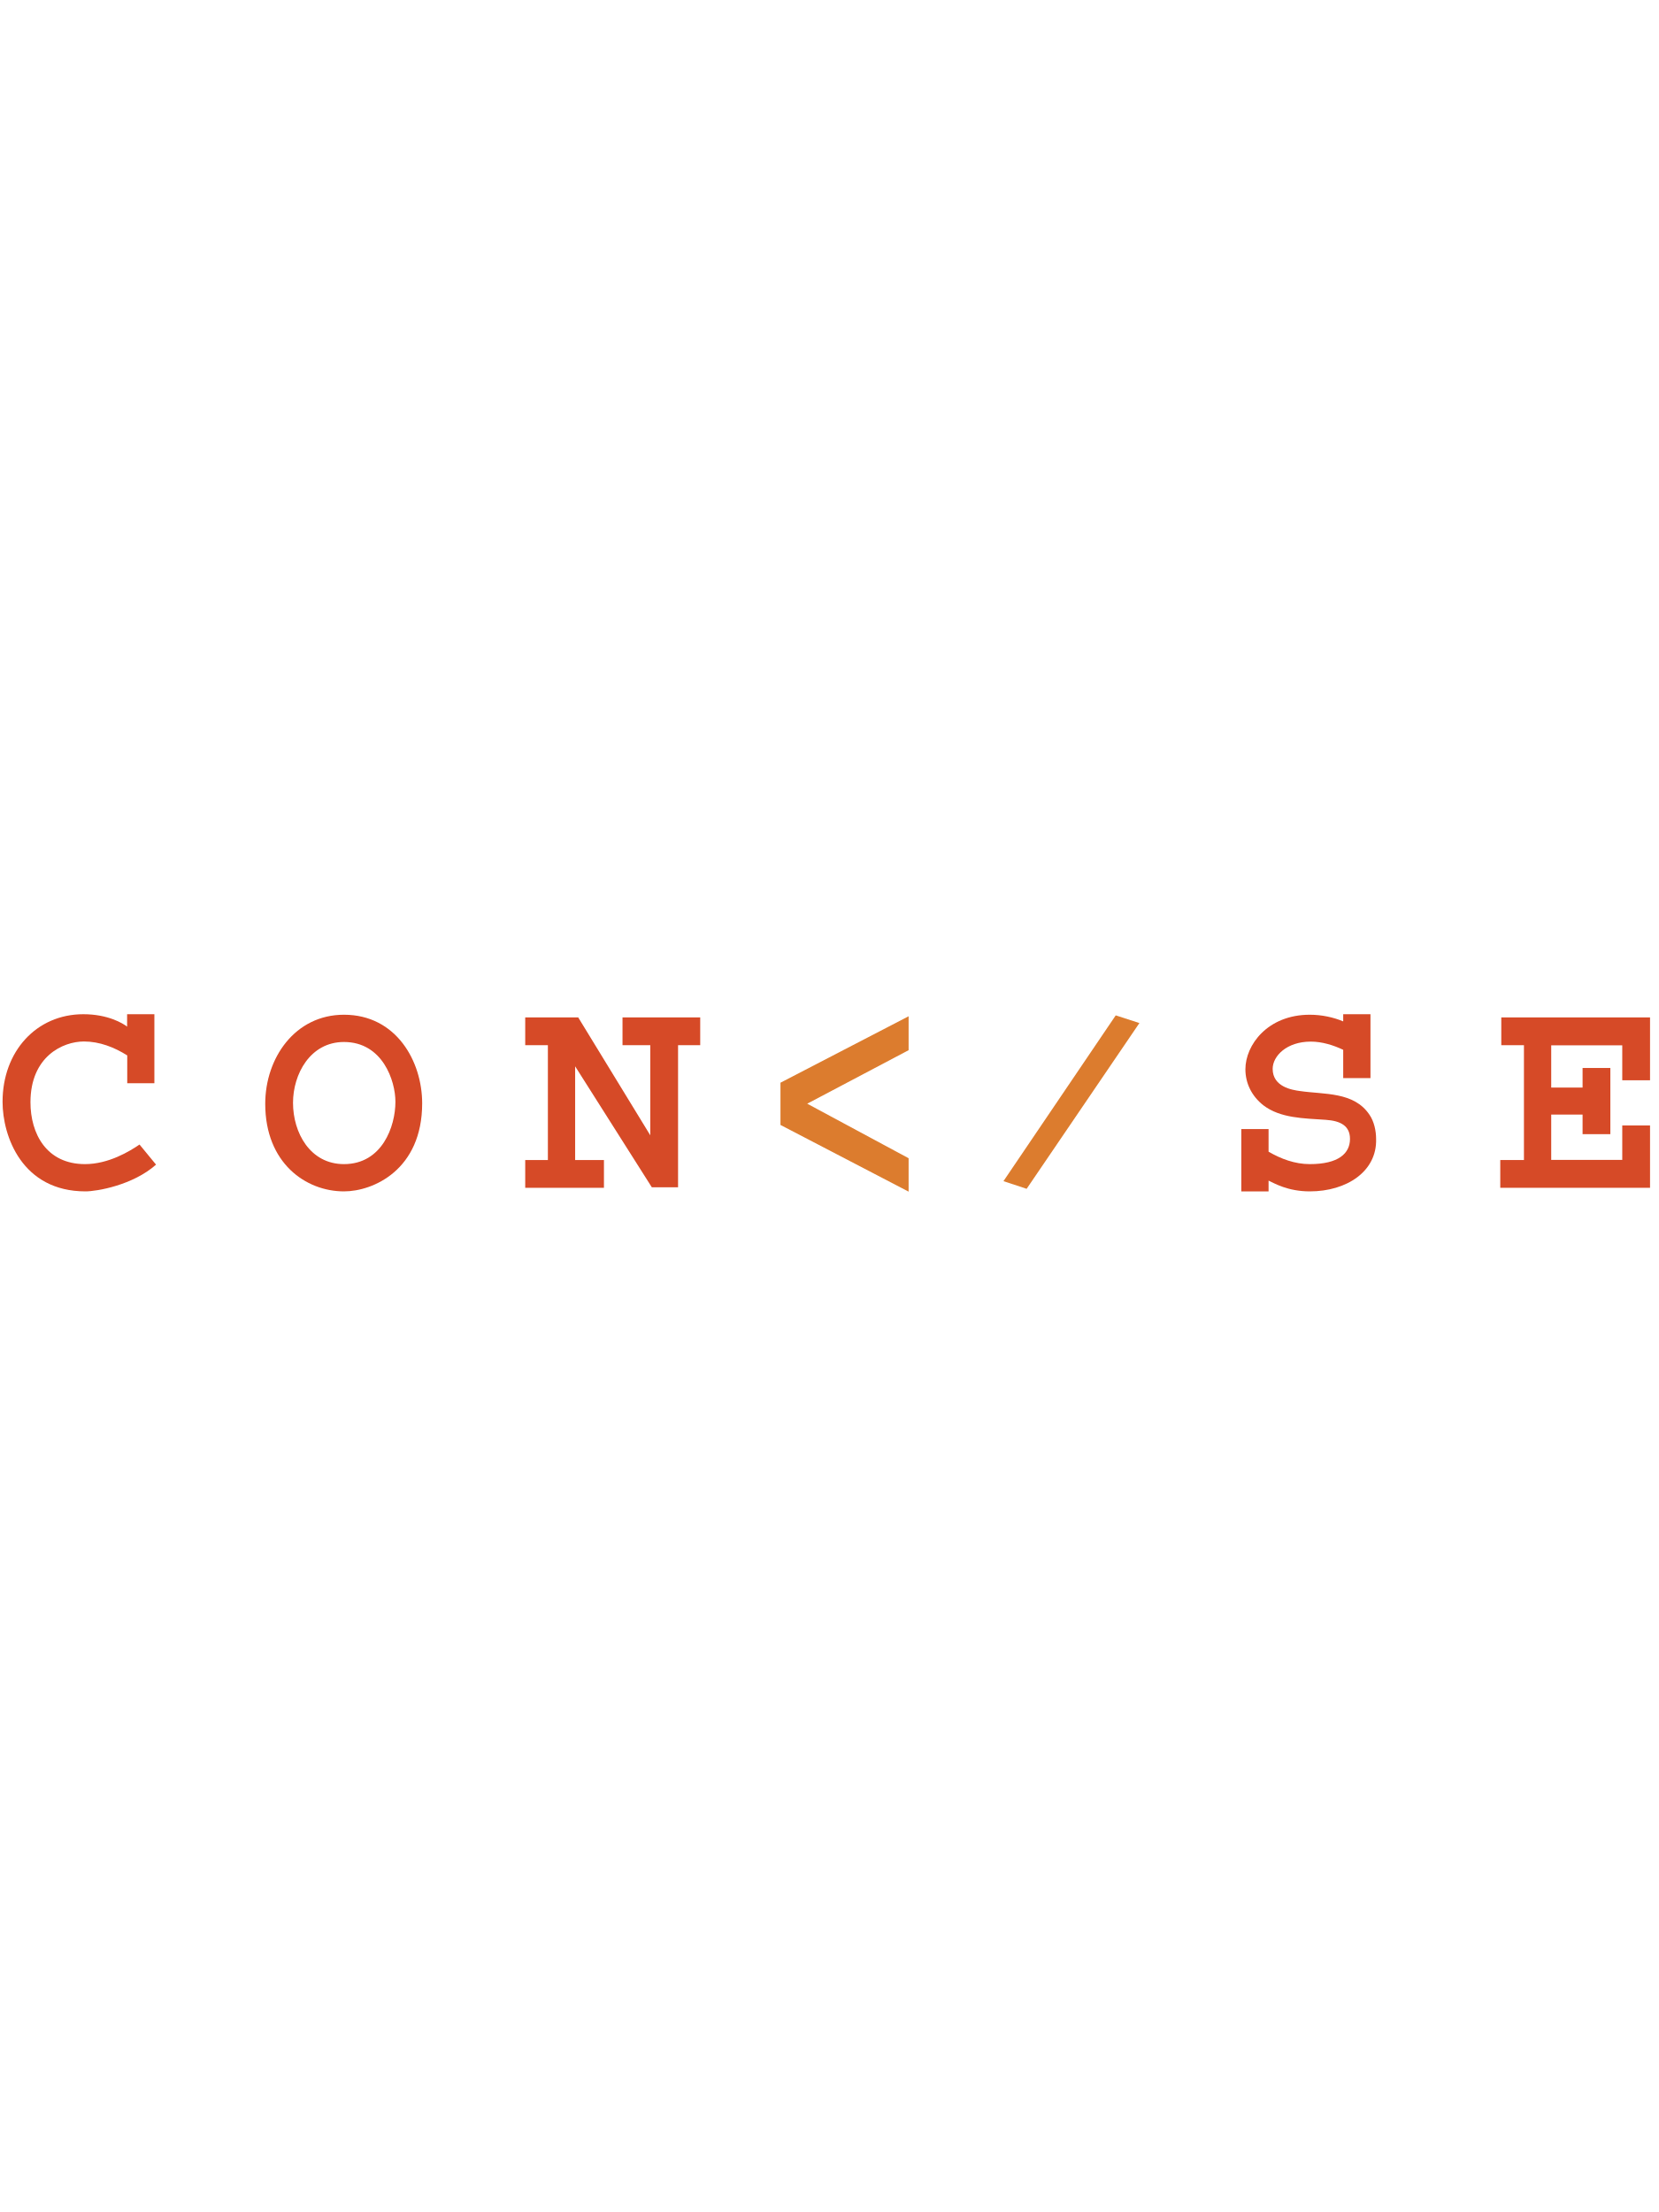
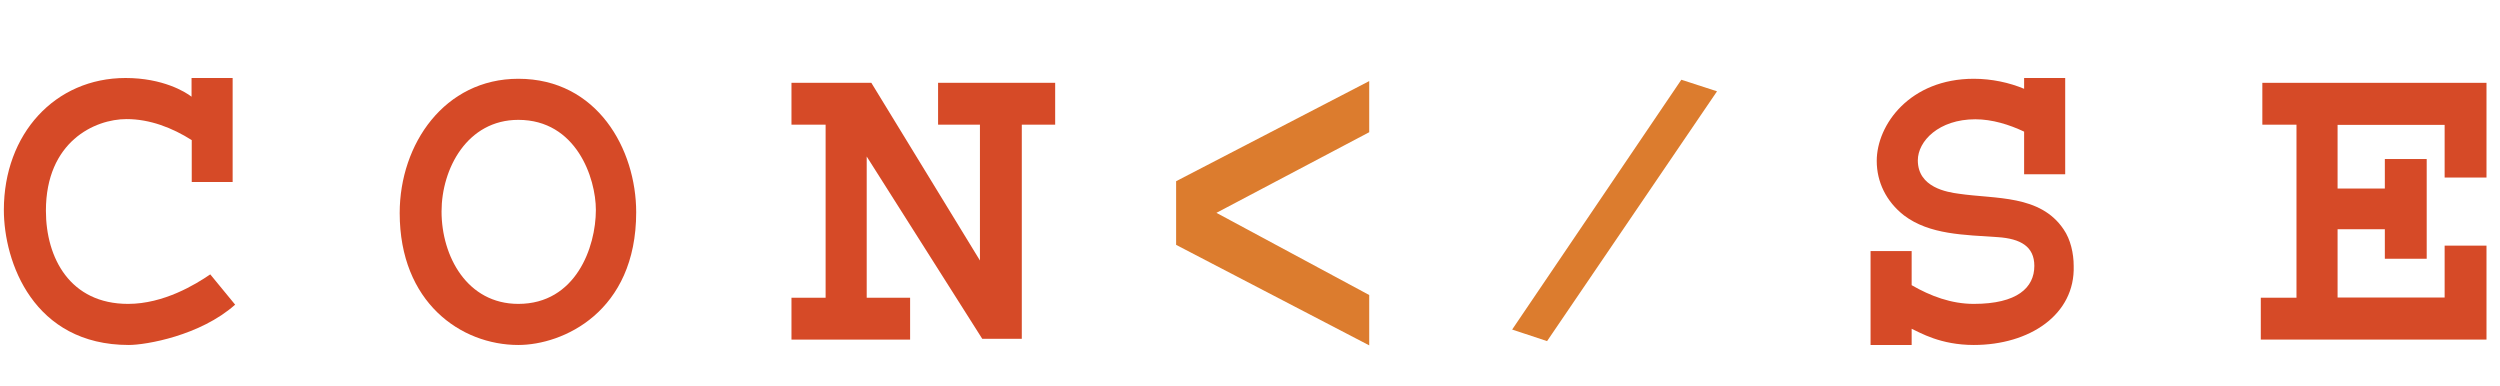
- <svg xmlns="http://www.w3.org/2000/svg" version="1.1" id="Layer_1" x="0px" y="0px" viewBox="0 0 1296 1728" enable-background="new 0 0 1296 1728" xml:space="preserve">
-   <g>
-     <path fill="#D64A27" d="M66.8,930.7c-49.5,0-64.8-43-64.8-70c0-39.4,26.5-68.4,63.1-68.4c19.3,0,31,7.2,34.2,9.7v-9.7h21.3v53.9   H99.4v-21.7c-10.1-6.4-21.7-10.9-33.8-10.9c-16.5,0-41.8,11.7-41.8,47.5c0,24.5,12.5,48.3,42.6,48.3c18.5,0,35-10.1,42.6-15.3   l12.9,15.7C103.8,925.9,75.6,930.7,66.8,930.7z" />
-     <path fill="#D64A27" d="M268.7,930.7c-29.8,0-61.5-22.1-61.5-68.4c0-35.8,23.3-69.6,61.5-69.6c41,0,61.1,36.6,61.1,69.2   C329.8,913.8,291.6,930.7,268.7,930.7z M268.7,814c-26.5,0-39.8,25.3-39.8,47.5c0,23.3,13.3,47.9,39.8,47.9   c29.8,0,40.2-29.4,40.2-48.7C308.9,844.2,298.8,814,268.7,814z" />
-     <path fill="#D64A27" d="M529.7,816.5v111h-20.5L449.3,833v73.2h22.5v21.7h-61.5v-21.7h17.7v-89.7h-17.7v-21.7h41.4l56.3,92.1v-70.4   h-21.7v-21.7H547v21.7H529.7z" />
-     <path fill="#DC7C2E" d="M609.7,878.8v-33l100.1-51.9v26.5l-79.2,41.8l79.2,42.6v26.1L609.7,878.8z" />
-     <path fill="#DC7C2E" d="M802,928.7l-18.1-6l87.7-129.5l18.5,6L802,928.7z" />
-     <path fill="#D64A27" d="M1023.2,930.7c-17.3,0-27.8-6.4-32.2-8.4v8.4h-21.3V882H991v17.7c9.7,5.6,20.5,9.7,32.2,9.7   c22.5,0,31.4-8.4,31.4-19.7c0-10.1-7.2-14.1-18.9-14.9c-17.3-1.2-35.4-1.2-48.7-11.3c-9.2-7.2-14.1-17.3-14.1-28.2   c0-18.9,17.3-42.6,50.3-42.6c9.3,0,18.5,2,26.1,5.2v-5.6h21.3v49.9h-21.3v-22.1c-7.6-3.6-16.5-6.4-25.3-6.4   c-18.9,0-29.8,11.3-29.8,21.3c0,14.1,15.3,16.5,21.3,17.3c18.9,2.8,42.2,0.4,54.3,18.5c3.6,5.2,5.2,12.5,5.2,18.9   C1075.8,915,1052.1,930.7,1023.2,930.7z" />
-     <path fill="#D64A27" d="M1172,927.9v-21.7h18.5v-89.7h-17.7v-21.7H1289v49.1h-21.7v-27.3h-55.5v33h24.5v-15.3h21.7V886h-21.7v-15.3   h-24.5v35.4h55.5v-26.9h21.7v48.7H1172z" />
+ <svg xmlns="http://www.w3.org/2000/svg" version="1.1" id="Layer_1" x="0px" y="0px" viewBox="0 0 1296 200" enable-background="new 0 0 1296 1728" xml:space="preserve" width="1296" height="200">
+   <defs id="defs21" />
+   <g id="g3" transform="translate(0,-751.8644)">
+     <path d="m 66.8,930.7 c -49.5,0 -64.8,-43 -64.8,-70 0,-39.4 26.5,-68.4 63.1,-68.4 19.3,0 31,7.2 34.2,9.7 l 0,-9.7 21.3,0 0,53.9 -21.2,0 0,-21.7 c -10.1,-6.4 -21.7,-10.9 -33.8,-10.9 -16.5,0 -41.8,11.7 -41.8,47.5 0,24.5 12.5,48.3 42.6,48.3 18.5,0 35,-10.1 42.6,-15.3 l 12.9,15.7 c -18.1,16.1 -46.3,20.9 -55.1,20.9 z" id="path5" style="fill:#d64a27" />
+     <path d="m 268.7,930.7 c -29.8,0 -61.5,-22.1 -61.5,-68.4 0,-35.8 23.3,-69.6 61.5,-69.6 41,0 61.1,36.6 61.1,69.2 0,51.9 -38.2,68.8 -61.1,68.8 z m 0,-116.7 c -26.5,0 -39.8,25.3 -39.8,47.5 0,23.3 13.3,47.9 39.8,47.9 29.8,0 40.2,-29.4 40.2,-48.7 0,-16.5 -10.1,-46.7 -40.2,-46.7 z" id="path7" style="fill:#d64a27" />
+     <path d="m 529.7,816.5 0,111 -20.5,0 -59.9,-94.5 0,73.2 22.5,0 0,21.7 -61.5,0 0,-21.7 17.7,0 0,-89.7 -17.7,0 0,-21.7 41.4,0 56.3,92.1 0,-70.4 -21.7,0 0,-21.7 60.7,0 0,21.7 -17.3,0 z" id="path9" style="fill:#d64a27" />
+     <path d="m 609.7,878.8 0,-33 100.1,-51.9 0,26.5 -79.2,41.8 79.2,42.6 0,26.1 -100.1,-52.1 z" id="path11" style="fill:#dc7c2e" />
+     <path d="m 802,928.7 -18.1,-6 87.7,-129.5 18.5,6 -88.1,129.5 z" id="path13" style="fill:#dc7c2e" />
+     <path d="m 1023.2,930.7 c -17.3,0 -27.8,-6.4 -32.2,-8.4 l 0,8.4 -21.3,0 0,-48.7 21.3,0 0,17.7 c 9.7,5.6 20.5,9.7 32.2,9.7 22.5,0 31.4,-8.4 31.4,-19.7 0,-10.1 -7.2,-14.1 -18.9,-14.9 -17.3,-1.2 -35.4,-1.2 -48.7,-11.3 -9.2,-7.2 -14.1,-17.3 -14.1,-28.2 0,-18.9 17.3,-42.6 50.3,-42.6 9.3,0 18.5,2 26.1,5.2 l 0,-5.6 21.3,0 0,49.9 -21.3,0 0,-22.1 c -7.6,-3.6 -16.5,-6.4 -25.3,-6.4 -18.9,0 -29.8,11.3 -29.8,21.3 0,14.1 15.3,16.5 21.3,17.3 18.9,2.8 42.2,0.4 54.3,18.5 3.6,5.2 5.2,12.5 5.2,18.9 0.8,25.3 -22.9,41 -51.8,41 z" id="path15" style="fill:#d64a27" />
+     <path d="m 1172,927.9 0,-21.7 18.5,0 0,-89.7 -17.7,0 0,-21.7 116.2,0 0,49.1 -21.7,0 0,-27.3 -55.5,0 0,33 24.5,0 0,-15.3 21.7,0 0,51.7 -21.7,0 0,-15.3 -24.5,0 0,35.4 55.5,0 0,-26.9 21.7,0 0,48.7 -117,0 z" id="path17" style="fill:#d64a27" />
  </g>
</svg>
